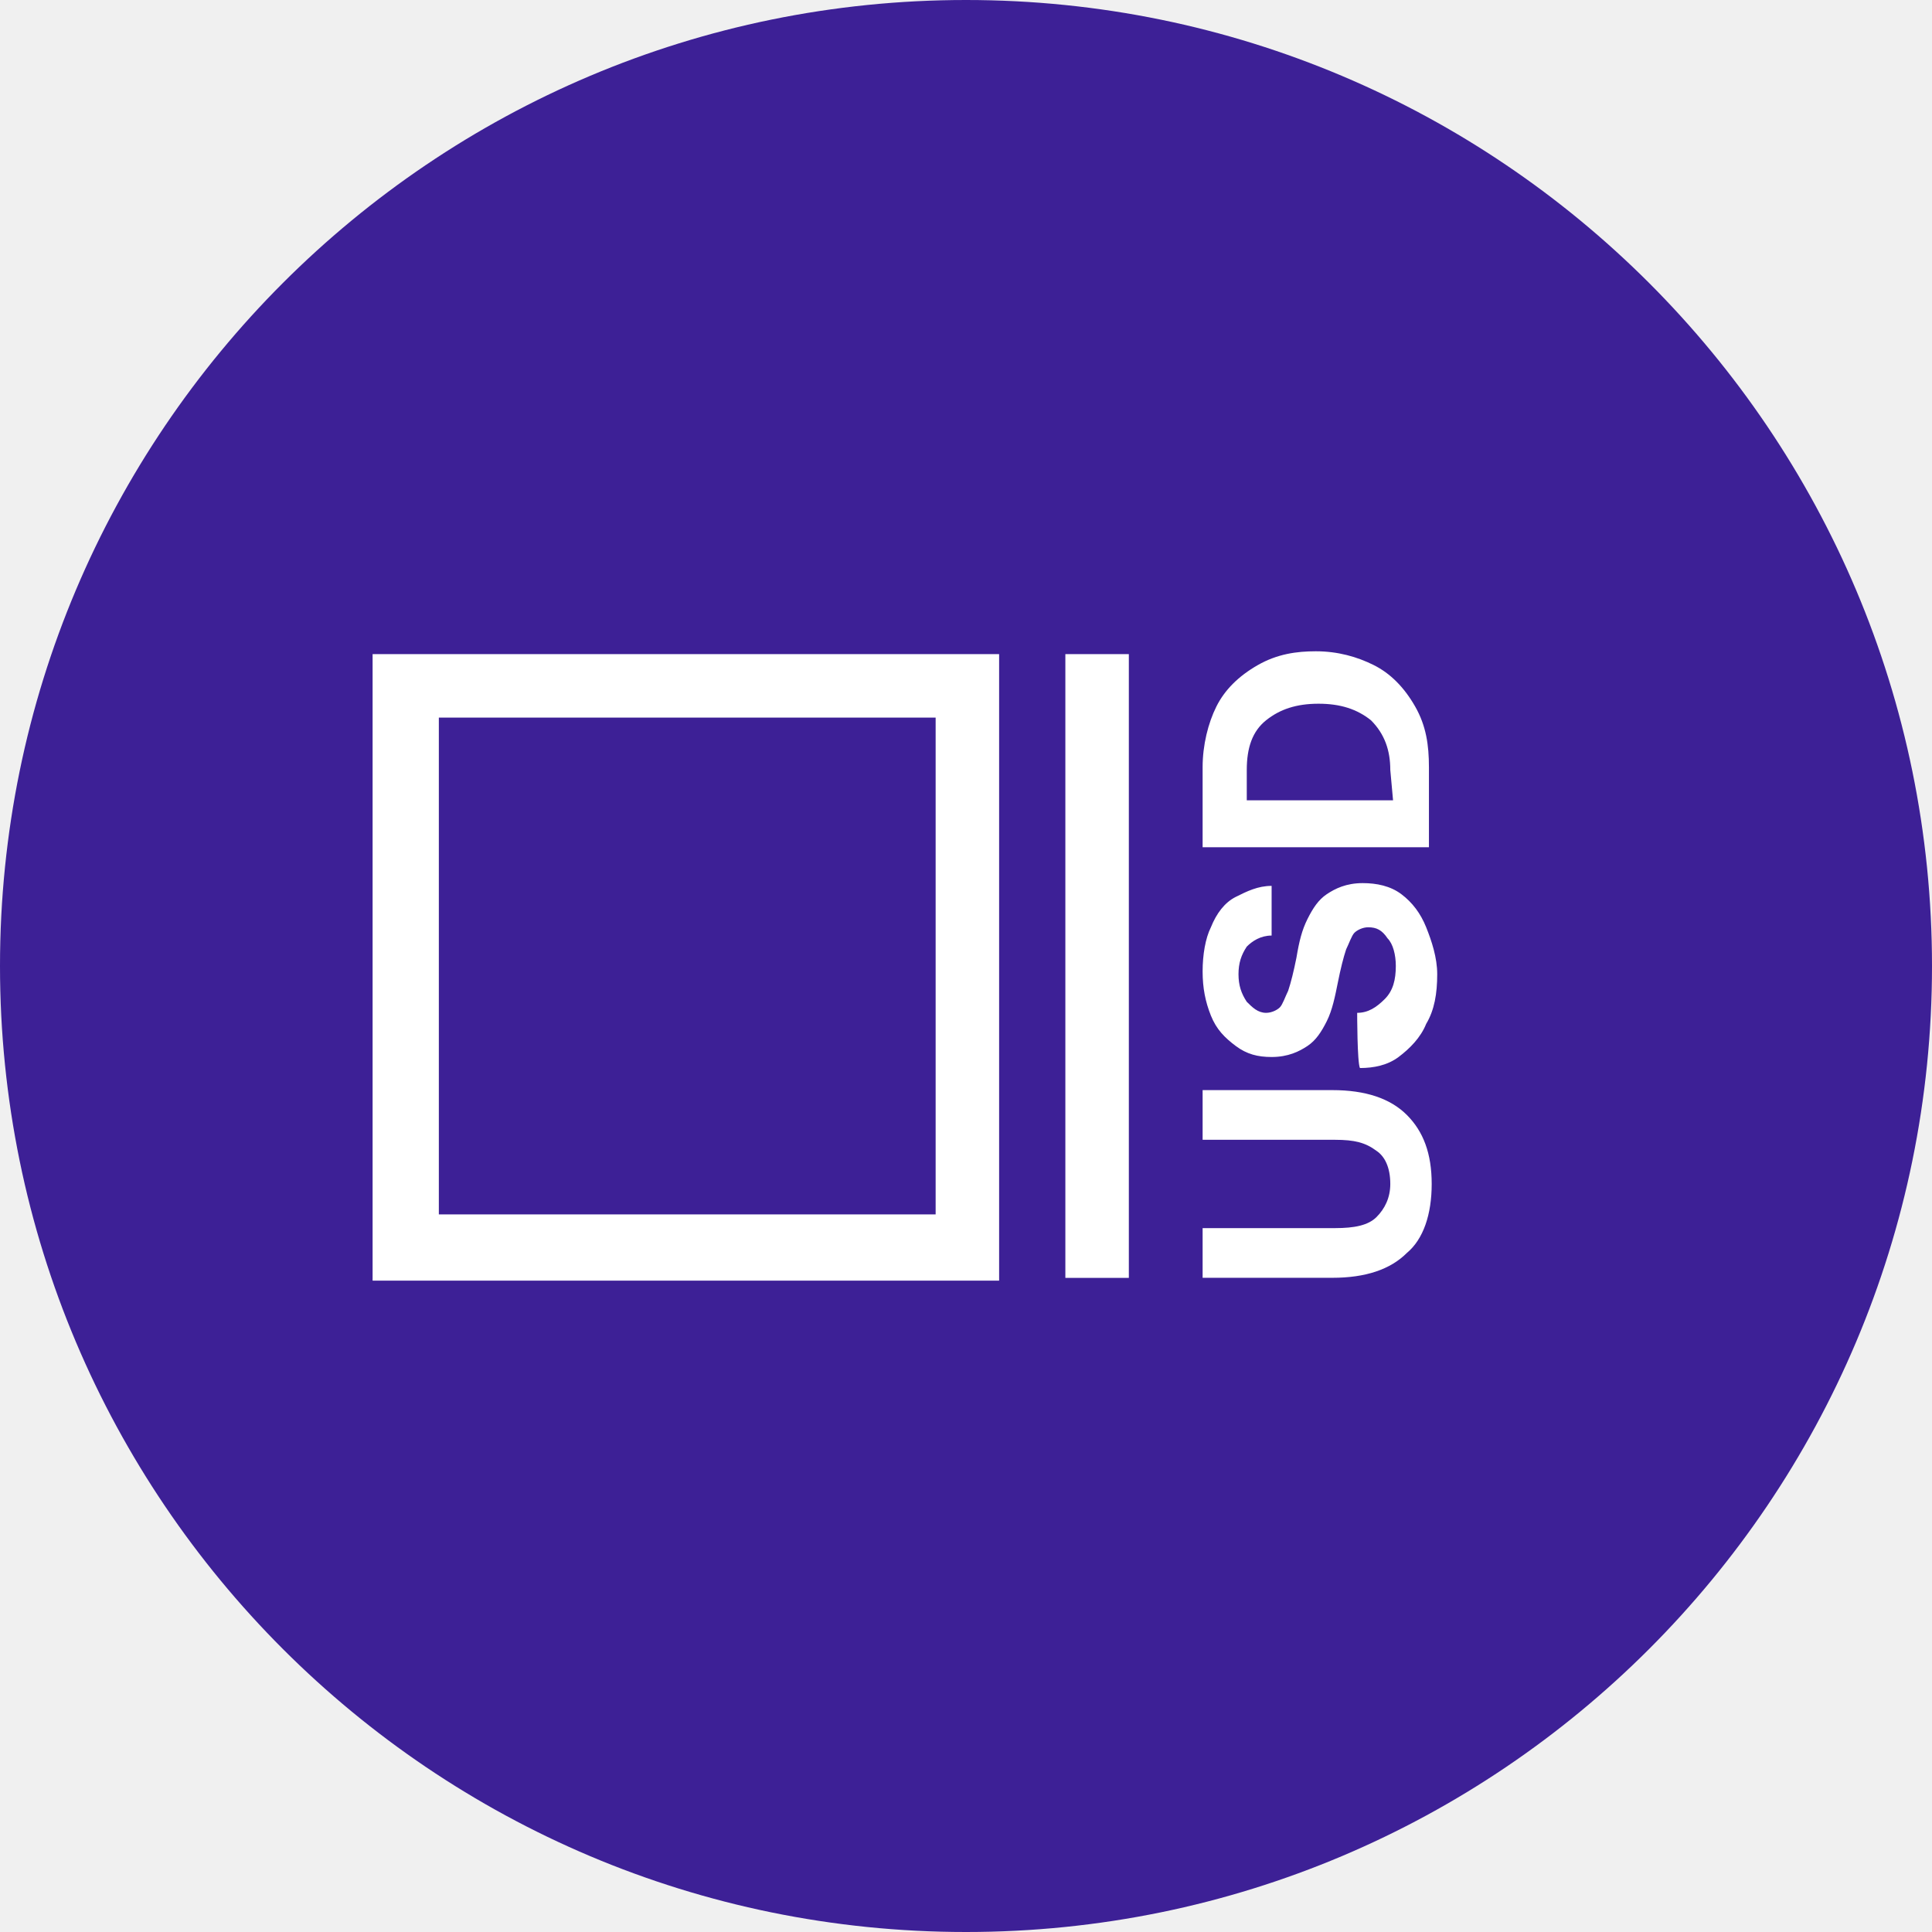
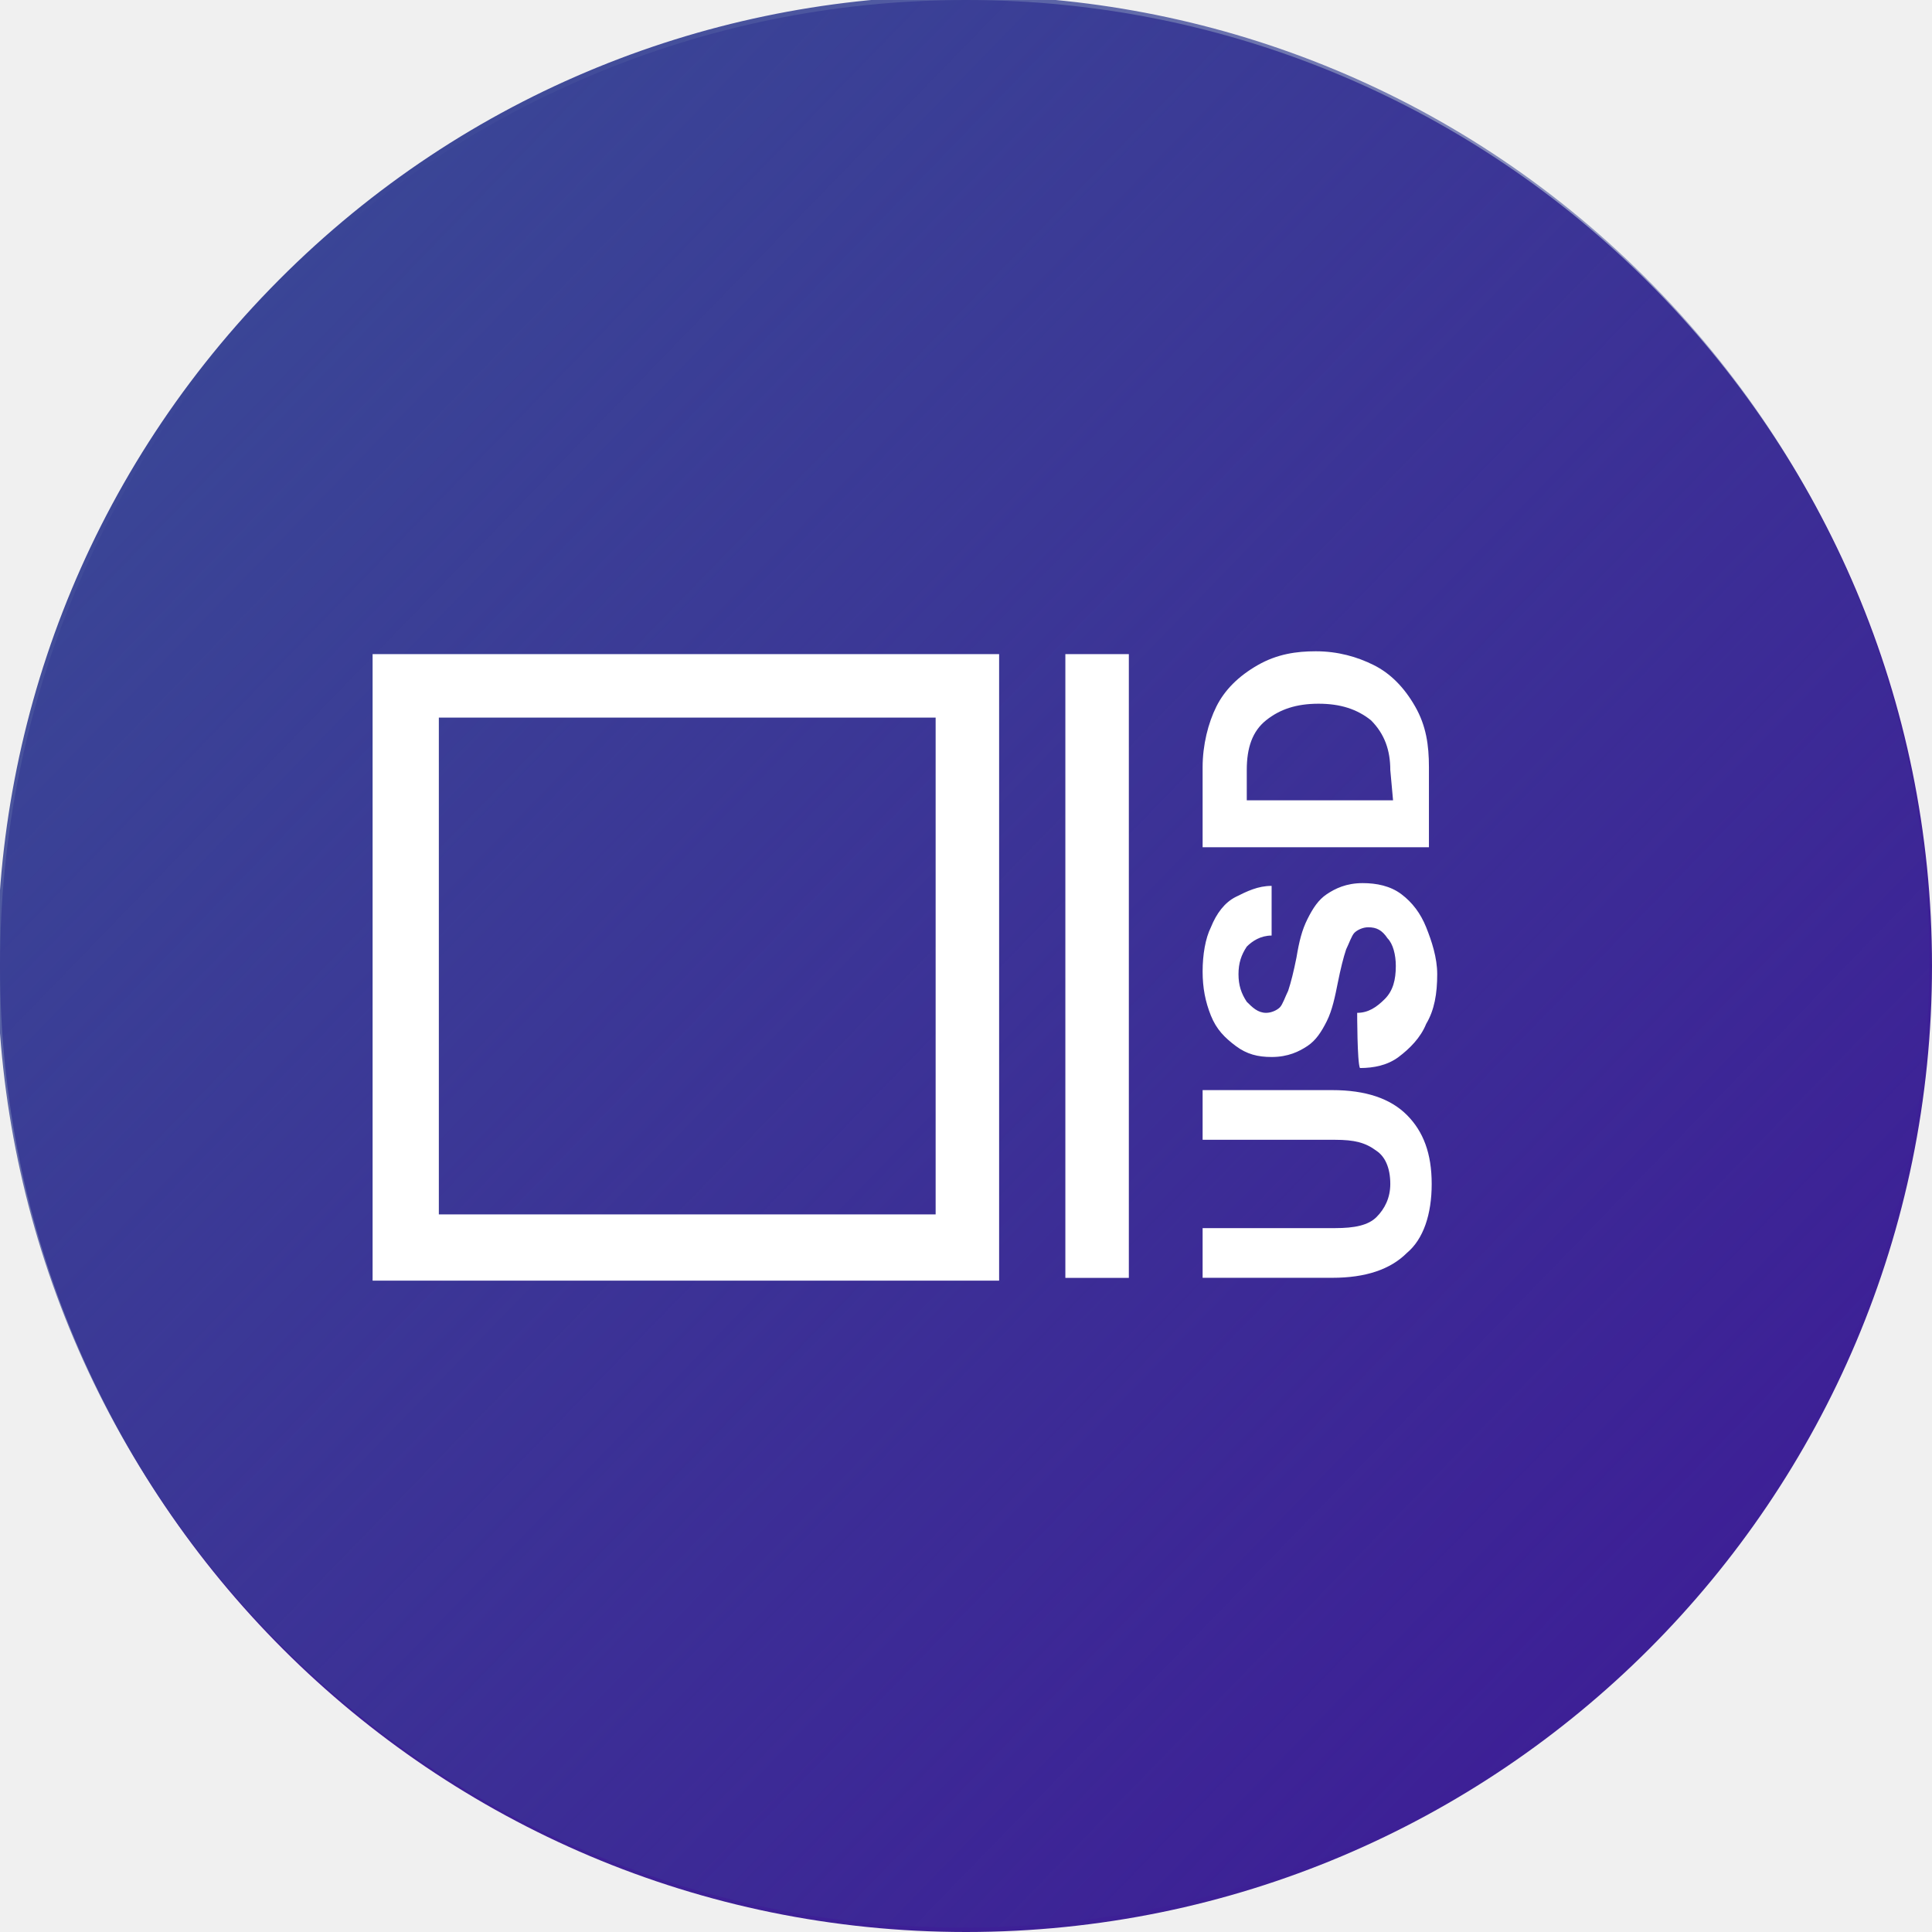
- <svg xmlns="http://www.w3.org/2000/svg" enable-background="new -234 466 70 70" height="70" width="70" viewBox="-234 466 70 70">
-   <g class="nc-icon-wrapper">
-     <circle id="Circle" class="st0" cx="-199" cy="501" r="35" fill="#3D2096">
-         </circle>
-     <polygon class="st1" fill="#ffffff" points="-193.1,489.7 -195.4,489.7 -195.4,512.3 -193.1,512.3" />
+ <svg xmlns="http://www.w3.org/2000/svg" xmlns:xlink="http://www.w3.org/1999/xlink" enable-background="new -234 466 70 70" height="70" width="70" viewBox="-234 466 70 70" version="1.1" id="svg14">
+   <defs id="defs18">
+     <linearGradient id="linearGradient2248">
+       <stop style="stop-color:#3a4596;stop-opacity:1;" offset="0" id="stop2244" />
+       <stop style="stop-color:#3a4596;stop-opacity:0;" offset="1" id="stop2246" />
+     </linearGradient>
+     <linearGradient xlink:href="#linearGradient2248" id="linearGradient2250" x1="-234.096" y1="500.841" x2="-164.096" y2="500.841" gradientUnits="userSpaceOnUse" gradientTransform="translate(405.0668,-2.787891)" />
+   </defs>
+   <g class="nc-icon-wrapper" id="g12">
+     <circle id="Circle" class="st0" cx="-199" cy="501" r="35" fill="#3D2096" />
+     <circle id="Circle-3" class="st0" cx="205.971" cy="498.053" r="35" fill="#3d2096" style="fill:url(#linearGradient2250);fill-opacity:1" transform="rotate(44.1466)" />
+     <polygon class="st1" fill="#ffffff" points="-193.1,489.7 -195.4,489.7 -195.4,512.3 -193.1,512.3" id="polygon5" />
    <g id="XMLID_2_">
-       <path fill="#ffffff" d="M-200.1,492v18h-18v-18H-200.1 M-197.8,489.7h-22.7v22.7h22.7V489.7L-197.8,489.7z" />
+       <path fill="#ffffff" d="M-200.1,492v18h-18v-18H-200.1 M-197.8,489.7h-22.7v22.7h22.7V489.7L-197.8,489.7z" id="path7" />
    </g>
-     <path transform="rotate(-90 189.035 14.062)" fill="#ffffff" d="M-307.4-365.4v4.8c0,0.7,0.1,1.2,0.4,1.5c0.3,0.3,0.7,0.5,1.2,0.5c0.6,0,1-0.2,1.2-0.5    c0.3-0.4,0.4-0.8,0.4-1.5v-4.8h1.8v4.7c0,1.2-0.3,2.1-0.9,2.7c-0.6,0.6-1.4,0.9-2.5,0.9s-2-0.3-2.5-0.9    c-0.6-0.6-0.9-1.5-0.9-2.7v-4.7C-309.2-365.4-307.4-365.4-307.4-365.4z M-299.6-359.8c0,0.4,0.2,0.7,0.5,1    c0.3,0.3,0.7,0.4,1.2,0.4c0.4,0,0.8-0.1,1-0.3c0.3-0.2,0.4-0.4,0.4-0.7c0-0.2-0.1-0.4-0.2-0.5c-0.1-0.1-0.4-0.2-0.6-0.3    c-0.3-0.1-0.7-0.2-1.2-0.3c-0.5-0.1-1-0.2-1.4-0.4c-0.4-0.2-0.7-0.4-0.9-0.7s-0.4-0.7-0.4-1.3c0-0.5,0.1-0.9,0.4-1.3    c0.3-0.4,0.6-0.7,1.1-0.9c0.5-0.2,1-0.3,1.6-0.3c0.6,0,1.2,0.1,1.6,0.3c0.5,0.2,0.9,0.5,1.1,0.9s0.4,0.8,0.4,1.3h-1.8    c0-0.4-0.2-0.7-0.4-0.9c-0.3-0.2-0.6-0.3-1-0.3c-0.4,0-0.7,0.1-1,0.3c-0.2,0.2-0.4,0.4-0.4,0.7c0,0.2,0.1,0.4,0.2,0.5    c0.1,0.1,0.4,0.2,0.6,0.3c0.3,0.1,0.7,0.2,1.2,0.3c0.6,0.1,1,0.2,1.4,0.4s0.7,0.4,0.9,0.7c0.2,0.3,0.4,0.7,0.4,1.3    c0,0.5-0.1,1-0.4,1.4s-0.7,0.7-1.2,0.9c-0.5,0.2-1.1,0.4-1.7,0.4c-0.7,0-1.3-0.1-1.8-0.4c-0.5-0.2-0.9-0.6-1.2-1    c-0.3-0.4-0.4-0.9-0.4-1.4C-301.4-359.8-299.6-359.8-299.6-359.8z M-293.6-365.4h2.9c0.8,0,1.6,0.2,2.2,0.5s1.1,0.8,1.5,1.5    s0.5,1.4,0.5,2.1c0,0.8-0.2,1.5-0.5,2.1s-0.8,1.1-1.5,1.5s-1.4,0.5-2.2,0.5h-2.9V-365.4z M-290.8-358.6c0.7,0,1.3-0.2,1.8-0.7    c0.4-0.5,0.6-1.1,0.6-1.9c0-0.8-0.2-1.4-0.6-1.9c-0.4-0.5-1-0.7-1.8-0.7h-1.1v5.3L-290.8-358.6L-290.8-358.6z" />
+     <path transform="rotate(-90 189.035 14.062)" fill="#ffffff" d="M-307.4-365.4v4.8c0,0.7,0.1,1.2,0.4,1.5c0.3,0.3,0.7,0.5,1.2,0.5c0.6,0,1-0.2,1.2-0.5    c0.3-0.4,0.4-0.8,0.4-1.5v-4.8h1.8v4.7c0,1.2-0.3,2.1-0.9,2.7c-0.6,0.6-1.4,0.9-2.5,0.9s-2-0.3-2.5-0.9    c-0.6-0.6-0.9-1.5-0.9-2.7v-4.7C-309.2-365.4-307.4-365.4-307.4-365.4z M-299.6-359.8c0,0.4,0.2,0.7,0.5,1    c0.3,0.3,0.7,0.4,1.2,0.4c0.4,0,0.8-0.1,1-0.3c0.3-0.2,0.4-0.4,0.4-0.7c0-0.2-0.1-0.4-0.2-0.5c-0.1-0.1-0.4-0.2-0.6-0.3    c-0.3-0.1-0.7-0.2-1.2-0.3c-0.5-0.1-1-0.2-1.4-0.4c-0.4-0.2-0.7-0.4-0.9-0.7s-0.4-0.7-0.4-1.3c0-0.5,0.1-0.9,0.4-1.3    c0.3-0.4,0.6-0.7,1.1-0.9c0.5-0.2,1-0.3,1.6-0.3c0.6,0,1.2,0.1,1.6,0.3c0.5,0.2,0.9,0.5,1.1,0.9s0.4,0.8,0.4,1.3h-1.8    c0-0.4-0.2-0.7-0.4-0.9c-0.3-0.2-0.6-0.3-1-0.3c-0.4,0-0.7,0.1-1,0.3c-0.2,0.2-0.4,0.4-0.4,0.7c0,0.2,0.1,0.4,0.2,0.5    c0.1,0.1,0.4,0.2,0.6,0.3c0.3,0.1,0.7,0.2,1.2,0.3c0.6,0.1,1,0.2,1.4,0.4s0.7,0.4,0.9,0.7c0.2,0.3,0.4,0.7,0.4,1.3    c0,0.5-0.1,1-0.4,1.4s-0.7,0.7-1.2,0.9c-0.5,0.2-1.1,0.4-1.7,0.4c-0.7,0-1.3-0.1-1.8-0.4c-0.5-0.2-0.9-0.6-1.2-1    c-0.3-0.4-0.4-0.9-0.4-1.4C-301.4-359.8-299.6-359.8-299.6-359.8z M-293.6-365.4h2.9c0.8,0,1.6,0.2,2.2,0.5s1.1,0.8,1.5,1.5    s0.5,1.4,0.5,2.1c0,0.8-0.2,1.5-0.5,2.1s-0.8,1.1-1.5,1.5s-1.4,0.5-2.2,0.5h-2.9V-365.4z M-290.8-358.6c0.7,0,1.3-0.2,1.8-0.7    c0.4-0.5,0.6-1.1,0.6-1.9c0-0.8-0.2-1.4-0.6-1.9c-0.4-0.5-1-0.7-1.8-0.7h-1.1v5.3L-290.8-358.6L-290.8-358.6z" id="path10" />
  </g>
</svg>
